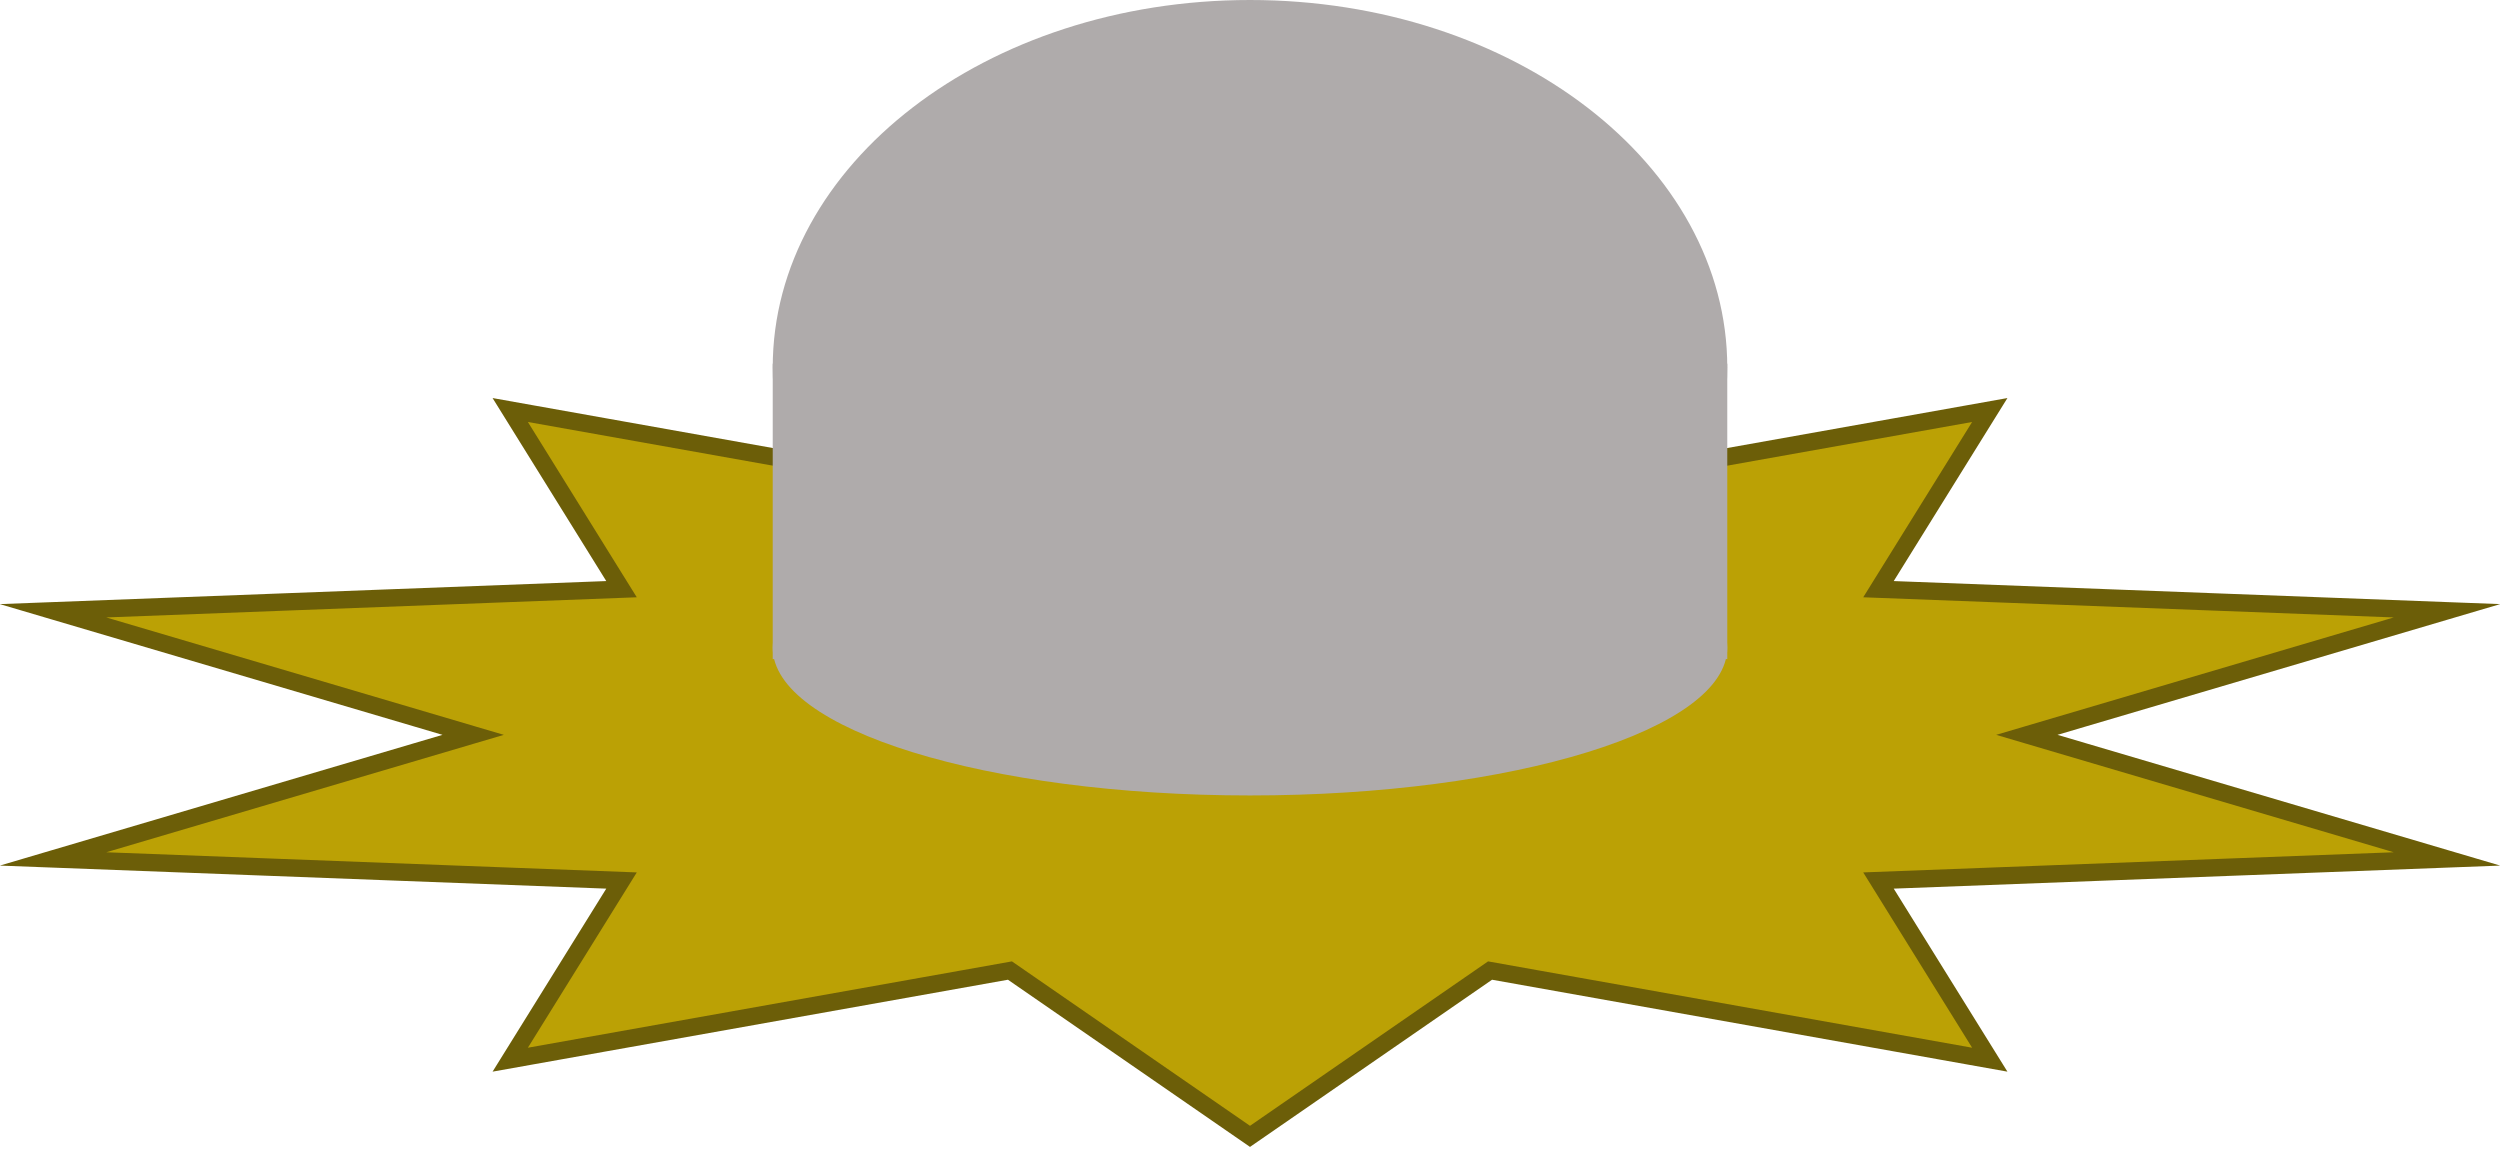
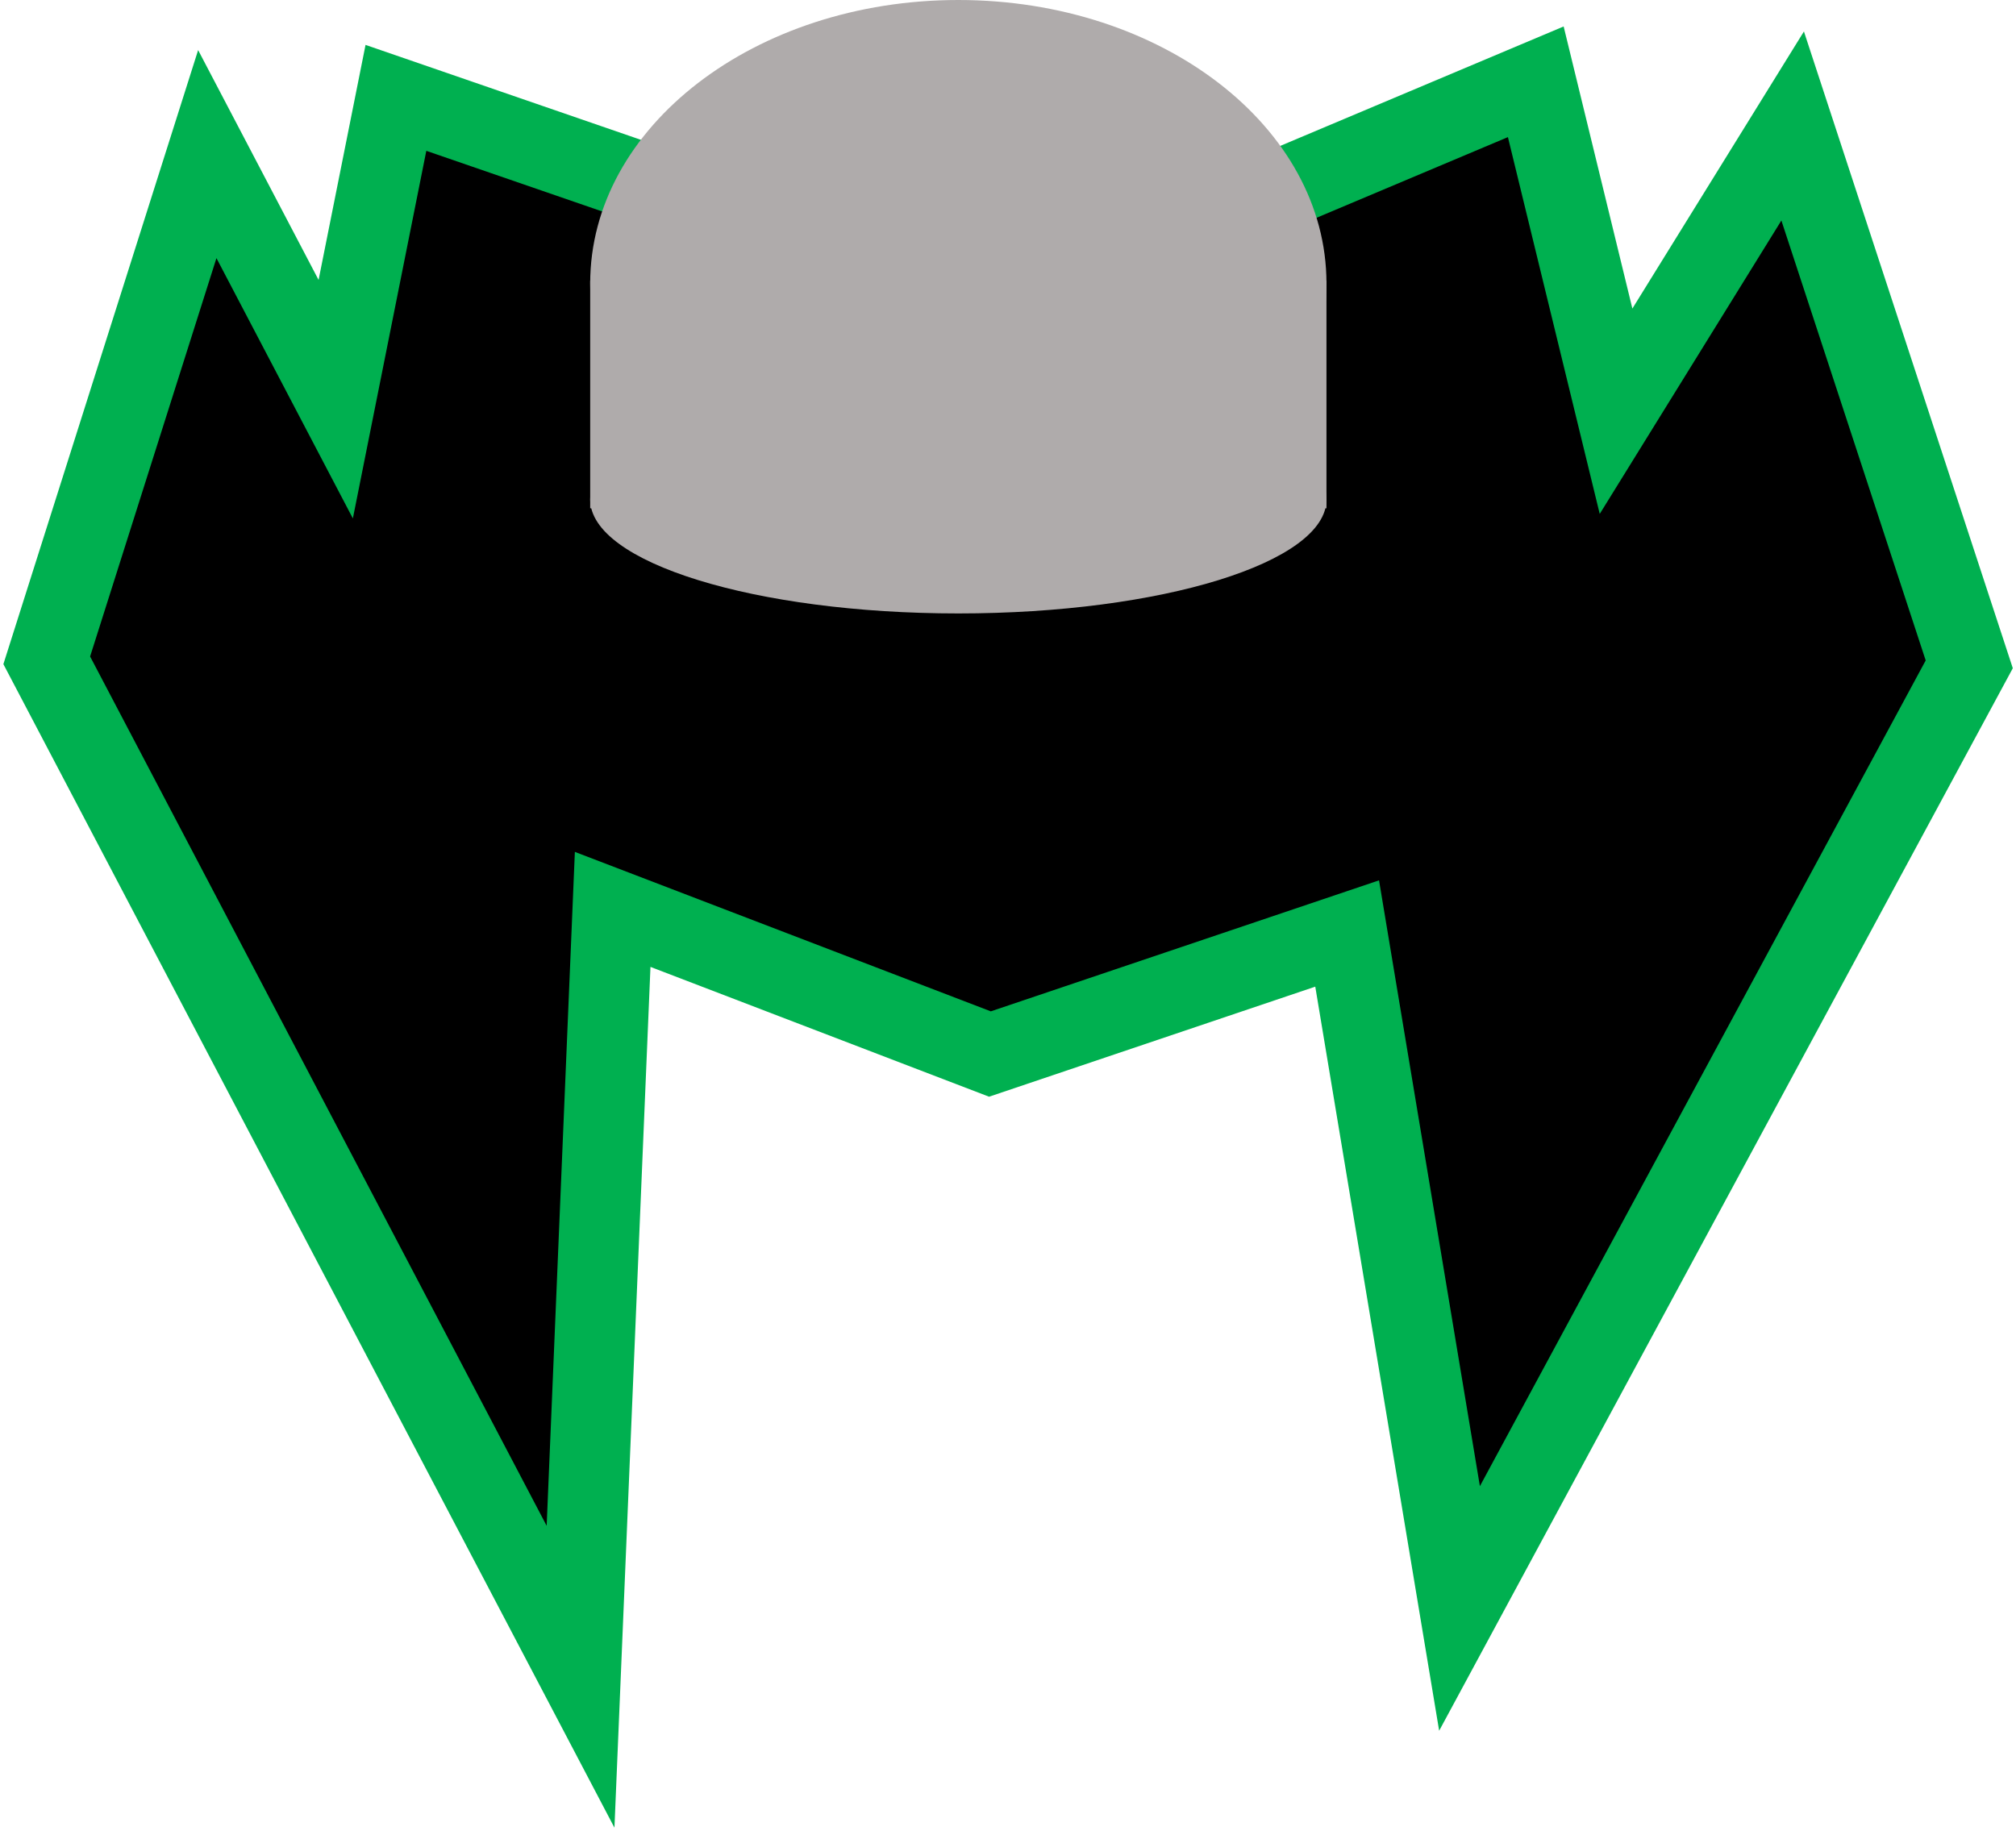
- <svg xmlns="http://www.w3.org/2000/svg" width="330" height="152" overflow="hidden">
+ <svg xmlns="http://www.w3.org/2000/svg" class="alien alien-ship-3" width="345" height="314" overflow="hidden">
  <defs>
-     <clipPath id="clip0">
-       <rect x="-7" y="0" width="330" height="152" />
+     <clipPath id="alien-ship-2-full-health">
+       <rect x="-6" y="0" width="345" height="314" />
    </clipPath>
  </defs>
-   <g clip-path="url(#clip0)" transform="translate(7 0)">
-     <path d="M-0 80.622 75.041 77.771 60.35 54.122 126.312 65.887 158 44 189.688 65.887 255.65 54.122 240.959 77.771 316 80.622 260.542 97 316 113.378 240.959 116.229 255.65 139.878 189.688 128.113 158 150 126.312 128.113 60.35 139.878 75.041 116.229-0 113.378 55.458 97Z" stroke="#6C5E08" stroke-width="2.292" stroke-miterlimit="8" fill="#BBA105" fill-rule="evenodd" />
+   <g clip-path="url(#alien-ship-2-full-health)" transform="translate(6 0)">
+     <path class="alien-2-body" d="M2 113.023 29.474 26.378 51.453 68.325 61.756 16.751 165.47 52.509 256.82 14 270.557 70.388 300.779 21.564 331 113.71 243.77 275.31 224.539 159.783 163.409 180.413 98.846 155.657 93.351 287 2 113.023Z" stroke="#00B050" stroke-width="13.75" stroke-miterlimit="8" fill-rule="evenodd" />
    <rect x="95" y="48" width="126" height="39" fill="#AFABAB" />
    <path d="M95 48.5C95 21.714 123.206-6.17469e-15 158-1.23494e-14 192.794-2.46988e-14 221 21.714 221 48.5 221 75.286 192.794 97 158 97 123.206 97 95 75.286 95 48.5Z" fill="#AFABAB" fill-rule="evenodd" />
    <path d="M95 85.5C95 74.73 123.206 66 158 66 192.794 66 221 74.73 221 85.5 221 96.269 192.794 105 158 105 123.206 105 95 96.269 95 85.5Z" fill="#AFABAB" fill-rule="evenodd" />
  </g>
</svg>
